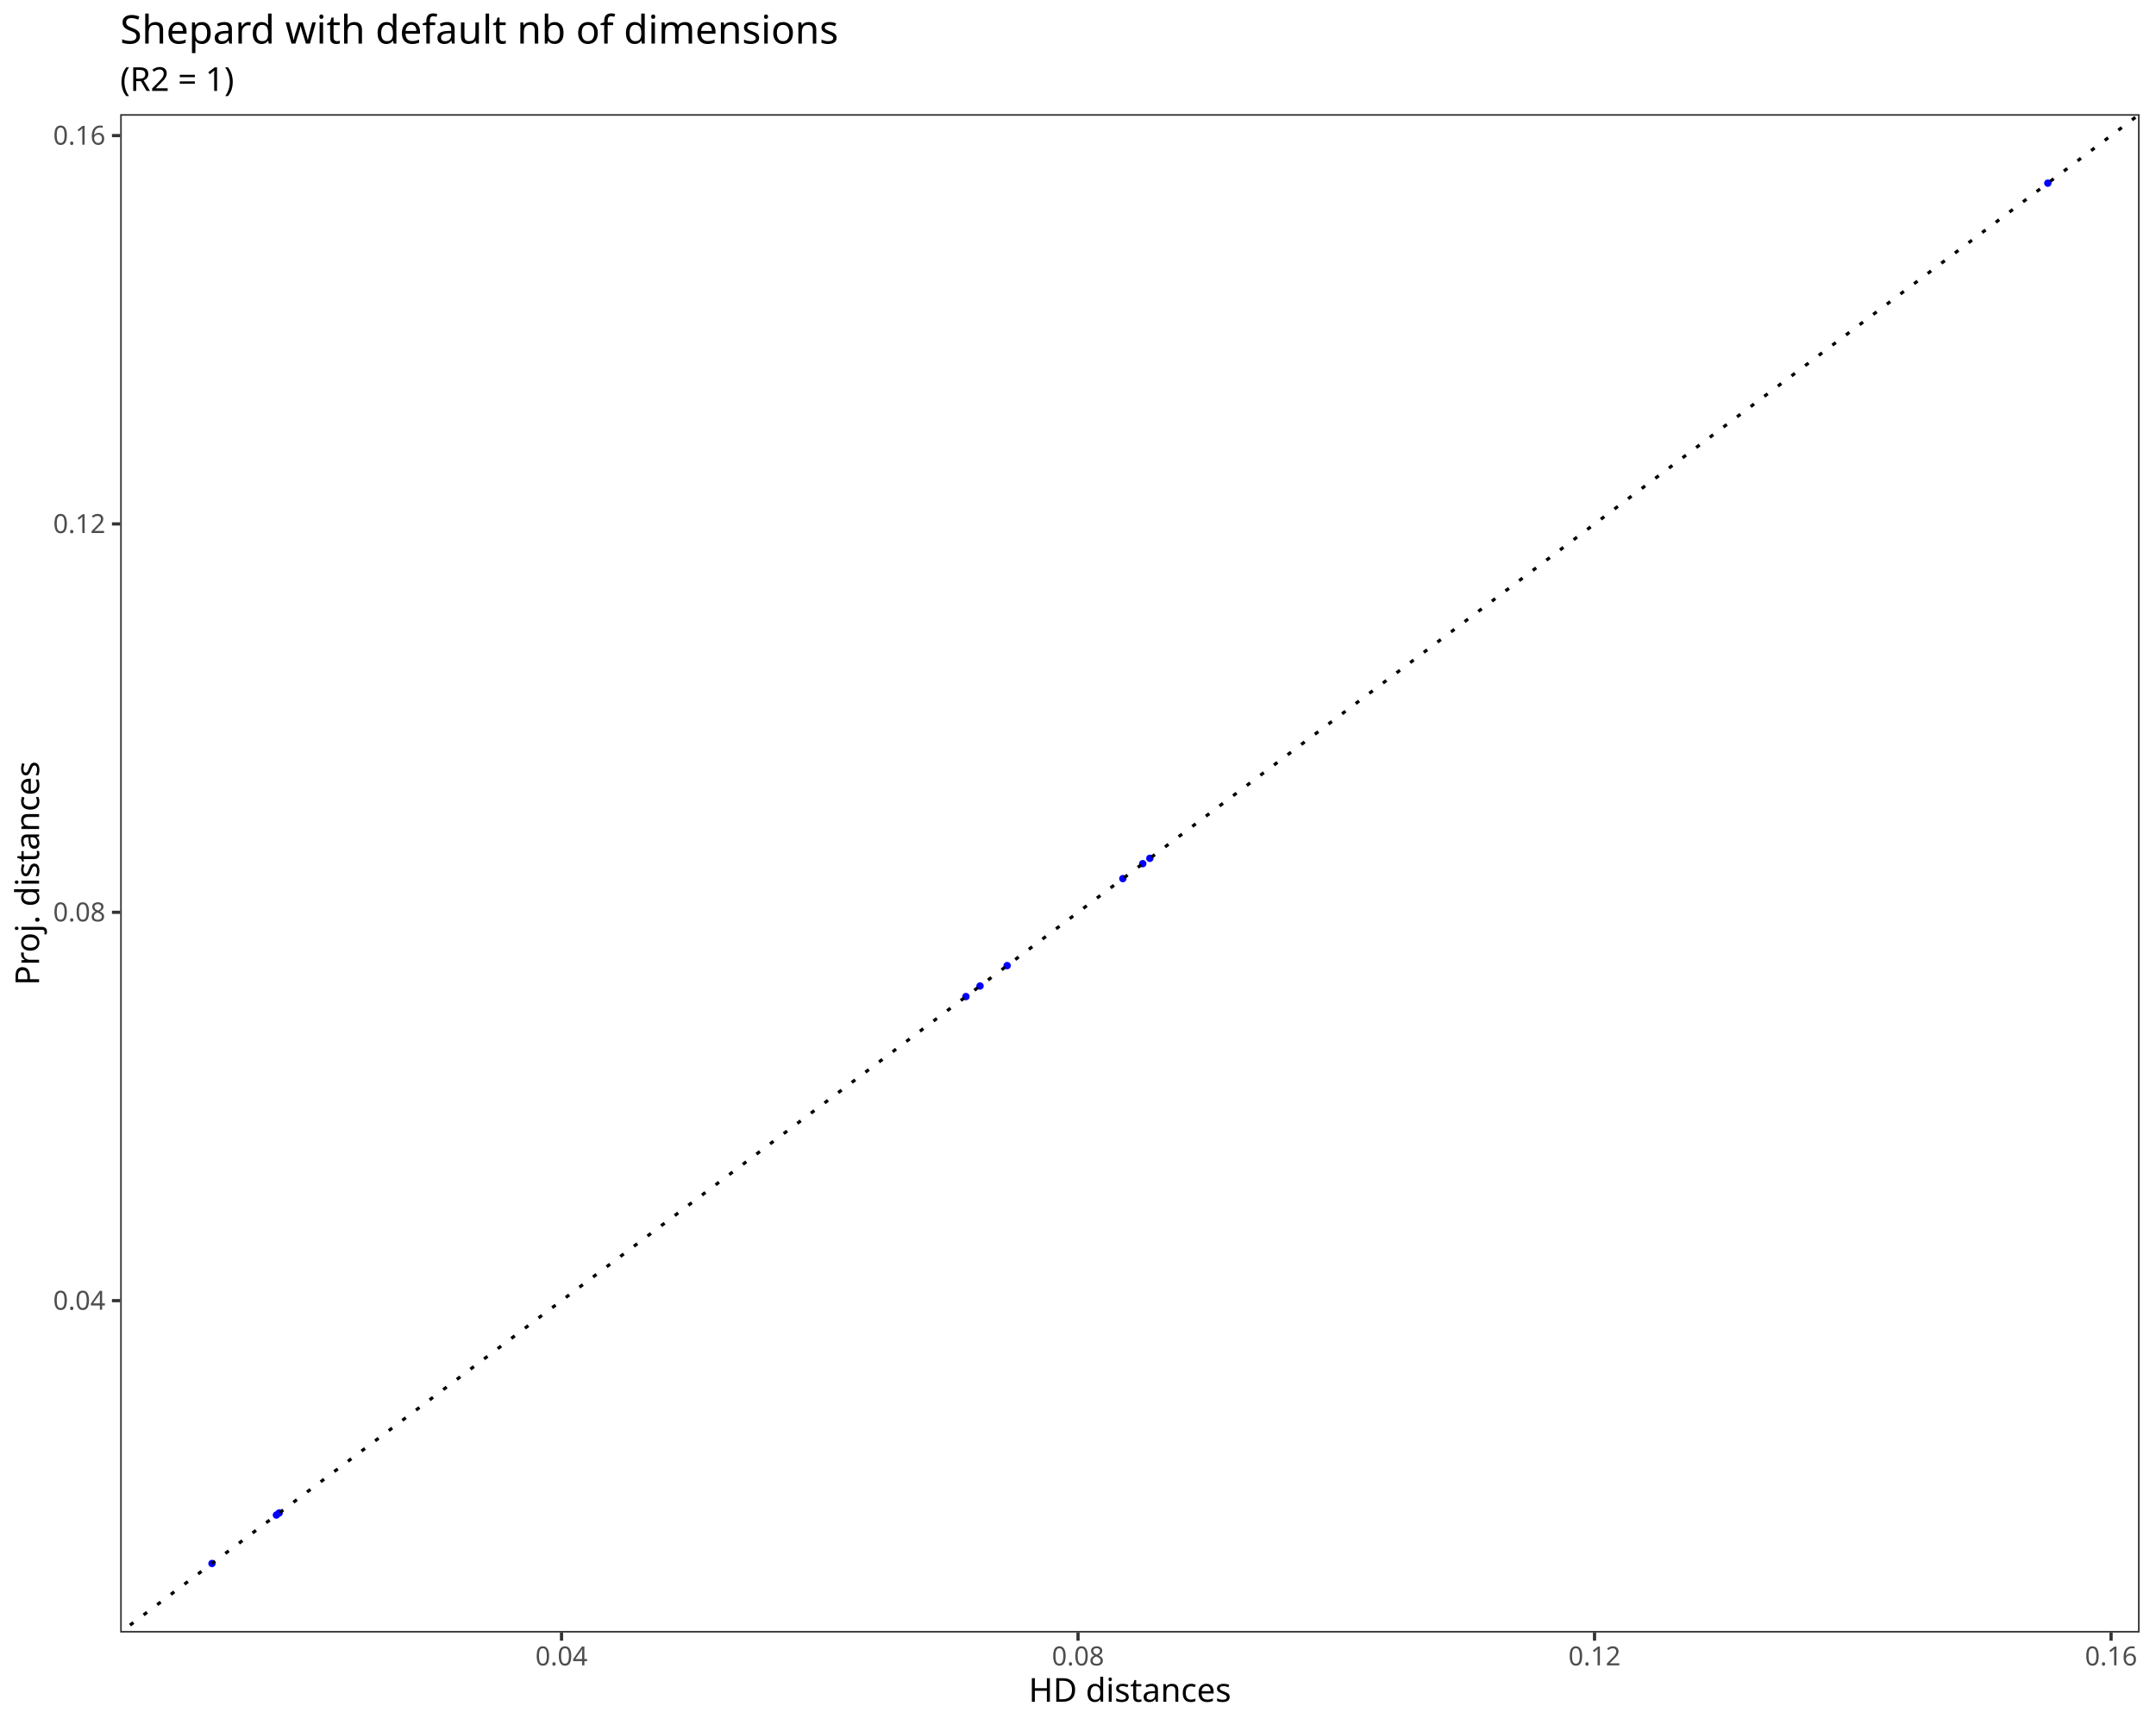
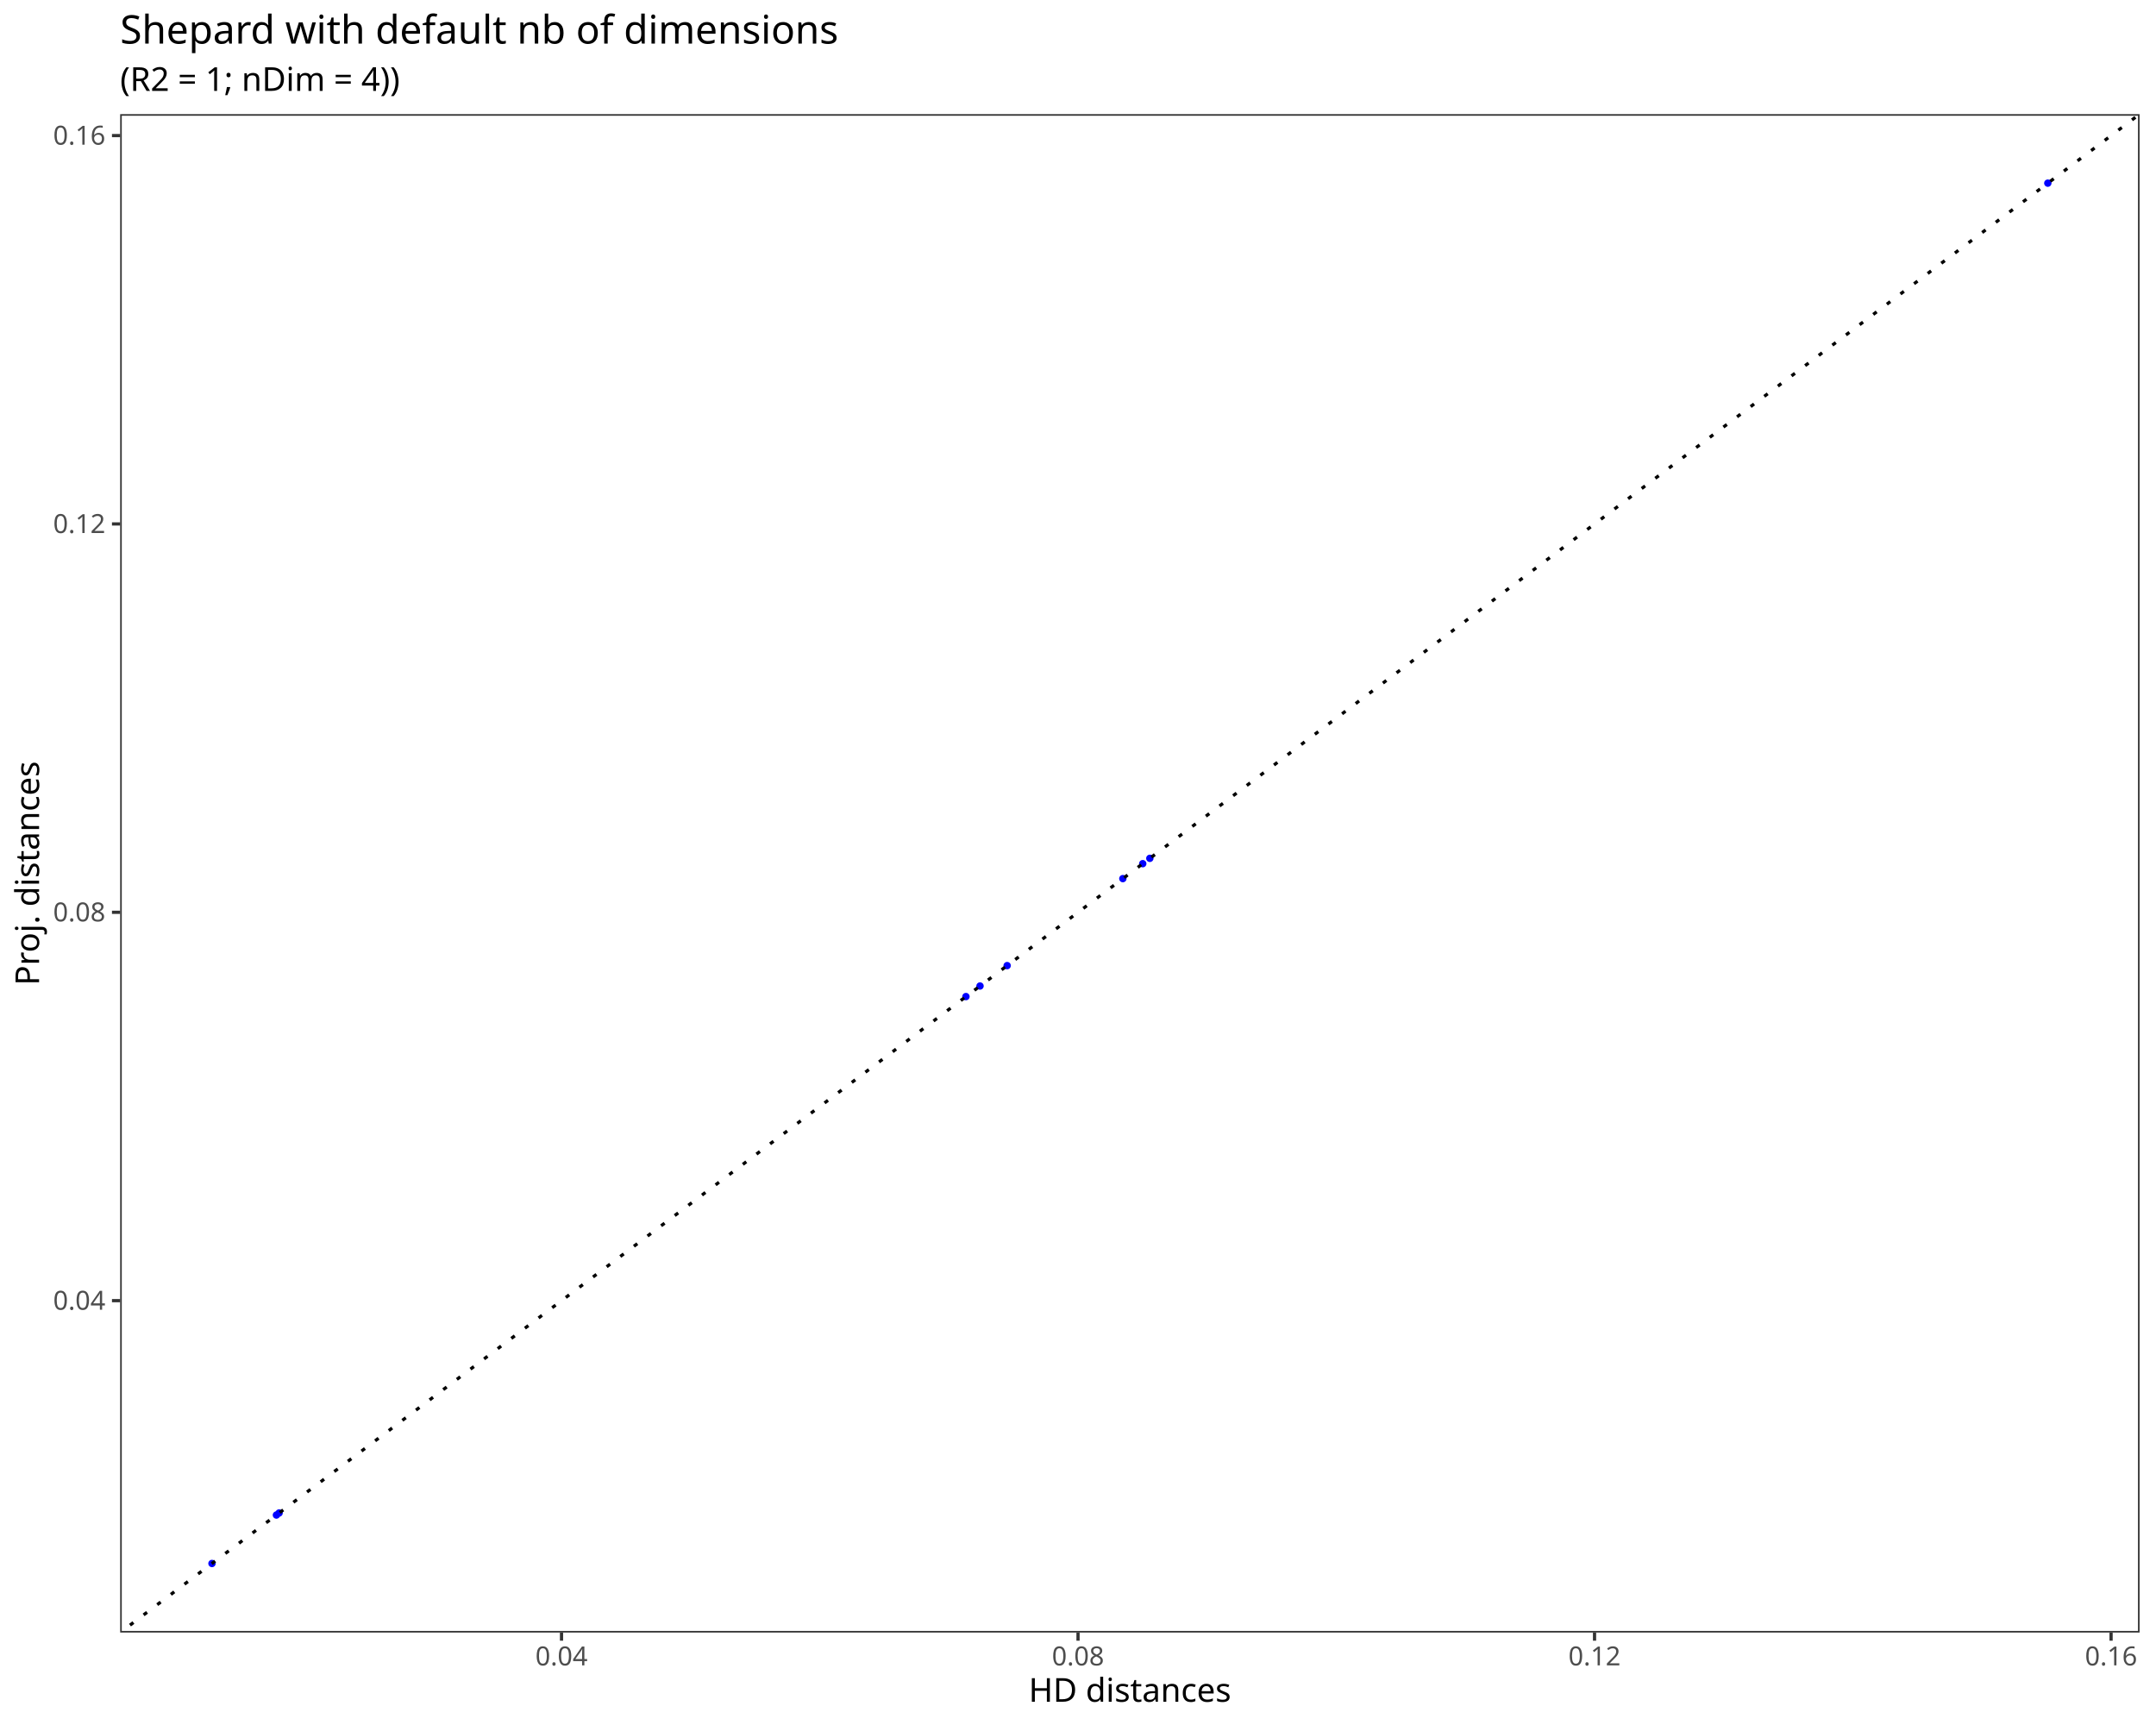
<svg xmlns="http://www.w3.org/2000/svg" class="svglite" data-engine-version="2.0" width="720.00pt" height="576.00pt" viewBox="0 0 720.00 576.00">
  <defs>
    <style type="text/css">
    .svglite line, .svglite polyline, .svglite polygon, .svglite path, .svglite rect, .svglite circle {
      fill: none;
      stroke: #000000;
      stroke-linecap: round;
      stroke-linejoin: round;
      stroke-miterlimit: 10.00;
    }
  </style>
  </defs>
  <rect width="100%" height="100%" style="stroke: none; fill: #FFFFFF;" />
  <defs>
    <clipPath id="cpMC4wMHw3MjAuMDB8MC4wMHw1NzYuMDA=">
      <rect x="0.00" y="0.00" width="720.00" height="576.00" />
    </clipPath>
  </defs>
  <g clip-path="url(#cpMC4wMHw3MjAuMDB8MC4wMHw1NzYuMDA=)">
    <rect x="0.00" y="0.00" width="720.00" height="576.00" style="stroke-width: 1.07; stroke: #FFFFFF; fill: #FFFFFF;" />
  </g>
  <defs>
    <clipPath id="cpNDAuMTN8NzE0LjUyfDM4LjEyfDU0NS4xMQ==">
      <rect x="40.13" y="38.12" width="674.39" height="507.00" />
    </clipPath>
  </defs>
  <g clip-path="url(#cpNDAuMTN8NzE0LjUyfDM4LjEyfDU0NS4xMQ==)">
    <rect x="40.13" y="38.12" width="674.39" height="507.00" style="stroke-width: 1.07; stroke: none; fill: #FFFFFF;" />
    <circle cx="683.87" cy="61.16" r="0.89" style="stroke-width: 0.71; stroke: #0000FF; fill: #0000FF;" />
    <circle cx="322.58" cy="332.77" r="0.89" style="stroke-width: 0.71; stroke: #0000FF; fill: #0000FF;" />
    <circle cx="327.28" cy="329.24" r="0.89" style="stroke-width: 0.71; stroke: #0000FF; fill: #0000FF;" />
    <circle cx="374.98" cy="293.38" r="0.89" style="stroke-width: 0.71; stroke: #0000FF; fill: #0000FF;" />
    <circle cx="383.99" cy="286.61" r="0.89" style="stroke-width: 0.71; stroke: #0000FF; fill: #0000FF;" />
    <circle cx="381.62" cy="288.39" r="0.89" style="stroke-width: 0.71; stroke: #0000FF; fill: #0000FF;" />
    <circle cx="336.34" cy="322.43" r="0.89" style="stroke-width: 0.71; stroke: #0000FF; fill: #0000FF;" />
    <circle cx="70.79" cy="522.07" r="0.89" style="stroke-width: 0.71; stroke: #0000FF; fill: #0000FF;" />
    <circle cx="93.21" cy="505.21" r="0.89" style="stroke-width: 0.71; stroke: #0000FF; fill: #0000FF;" />
    <circle cx="92.31" cy="505.89" r="0.89" style="stroke-width: 0.71; stroke: #0000FF; fill: #0000FF;" />
    <line x1="-634.25" y1="1052.11" x2="1388.91" y2="-468.88" style="stroke-width: 1.07; stroke-dasharray: 1.42,4.27; stroke-linecap: butt;" />
    <rect x="40.13" y="38.12" width="674.39" height="507.00" style="stroke-width: 1.07; stroke: #333333;" />
  </g>
  <g clip-path="url(#cpMC4wMHw3MjAuMDB8MC4wMHw1NzYuMDA=)">
    <text x="35.20" y="437.34" text-anchor="end" style="font-size: 8.80px; fill: #4D4D4D; font-family: sans;" textLength="17.13px" lengthAdjust="spacingAndGlyphs">0.04</text>
    <text x="35.20" y="307.66" text-anchor="end" style="font-size: 8.80px; fill: #4D4D4D; font-family: sans;" textLength="17.13px" lengthAdjust="spacingAndGlyphs">0.08</text>
    <text x="35.20" y="177.98" text-anchor="end" style="font-size: 8.80px; fill: #4D4D4D; font-family: sans;" textLength="17.13px" lengthAdjust="spacingAndGlyphs">0.12</text>
    <text x="35.20" y="48.30" text-anchor="end" style="font-size: 8.80px; fill: #4D4D4D; font-family: sans;" textLength="17.13px" lengthAdjust="spacingAndGlyphs">0.16</text>
    <polyline points="37.39,434.31 40.13,434.31 " style="stroke-width: 1.07; stroke: #333333; stroke-linecap: butt;" />
    <polyline points="37.39,304.63 40.13,304.63 " style="stroke-width: 1.07; stroke: #333333; stroke-linecap: butt;" />
    <polyline points="37.39,174.95 40.13,174.95 " style="stroke-width: 1.07; stroke: #333333; stroke-linecap: butt;" />
    <polyline points="37.39,45.28 40.13,45.28 " style="stroke-width: 1.07; stroke: #333333; stroke-linecap: butt;" />
    <polyline points="187.52,547.85 187.52,545.11 " style="stroke-width: 1.07; stroke: #333333; stroke-linecap: butt;" />
    <polyline points="360.01,547.85 360.01,545.11 " style="stroke-width: 1.07; stroke: #333333; stroke-linecap: butt;" />
    <polyline points="532.50,547.85 532.50,545.11 " style="stroke-width: 1.07; stroke: #333333; stroke-linecap: butt;" />
    <polyline points="705.00,547.85 705.00,545.11 " style="stroke-width: 1.07; stroke: #333333; stroke-linecap: butt;" />
    <text x="187.52" y="556.10" text-anchor="middle" style="font-size: 8.80px; fill: #4D4D4D; font-family: sans;" textLength="17.13px" lengthAdjust="spacingAndGlyphs">0.04</text>
    <text x="360.01" y="556.10" text-anchor="middle" style="font-size: 8.80px; fill: #4D4D4D; font-family: sans;" textLength="17.13px" lengthAdjust="spacingAndGlyphs">0.08</text>
    <text x="532.50" y="556.10" text-anchor="middle" style="font-size: 8.80px; fill: #4D4D4D; font-family: sans;" textLength="17.13px" lengthAdjust="spacingAndGlyphs">0.12</text>
    <text x="705.00" y="556.10" text-anchor="middle" style="font-size: 8.80px; fill: #4D4D4D; font-family: sans;" textLength="17.13px" lengthAdjust="spacingAndGlyphs">0.16</text>
    <text x="377.33" y="568.24" text-anchor="middle" style="font-size: 11.00px; font-family: sans;" textLength="65.43px" lengthAdjust="spacingAndGlyphs">HD distances</text>
    <text transform="translate(13.05,291.61) rotate(-90)" text-anchor="middle" style="font-size: 11.00px; font-family: sans;" textLength="72.16px" lengthAdjust="spacingAndGlyphs">Proj. distances</text>
-     <text x="40.13" y="30.35" style="font-size: 11.00px; font-family: sans;" textLength="40.05px" lengthAdjust="spacingAndGlyphs">(R2 = 1)</text>
+     <text x="40.13" y="30.35" style="font-size: 11.00px; font-family: sans;" textLength="94.16px" lengthAdjust="spacingAndGlyphs">(R2 = 1; nDim = 4))</text>
    <text x="40.13" y="14.56" style="font-size: 13.20px; font-family: sans;" textLength="223.83px" lengthAdjust="spacingAndGlyphs">Shepard with default nb of dimensions</text>
  </g>
</svg>
